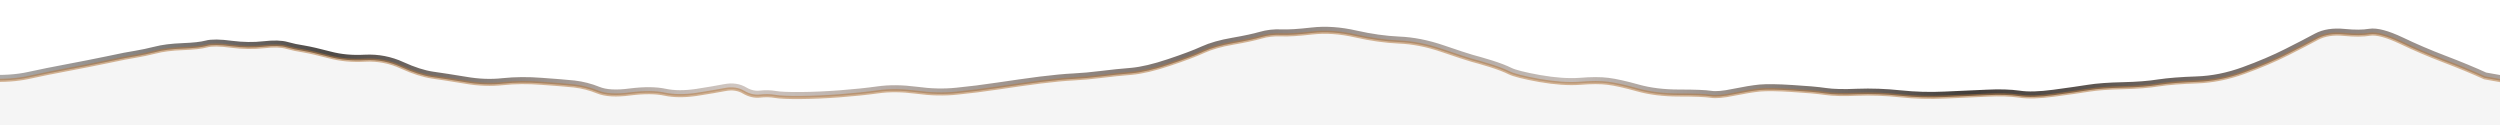
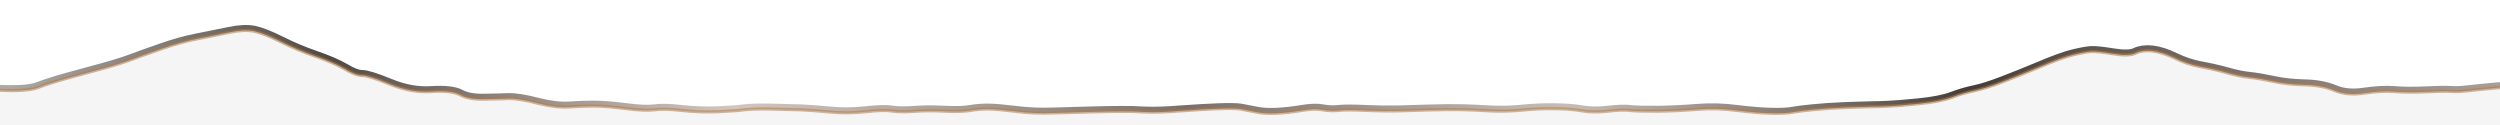
<svg xmlns="http://www.w3.org/2000/svg" viewBox="0 0 1600 80" preserveAspectRatio="none">
  <defs>
    <linearGradient id="char" x1="0" x2="1">
      <stop offset="0" stop-color="#302a26" stop-opacity=".4" />
      <stop offset=".13" stop-color="#211b17" stop-opacity=".8" />
      <stop offset=".29" stop-color="#614332" stop-opacity=".3" />
      <stop offset=".47" stop-color="#30221b" stop-opacity=".65" />
      <stop offset=".62" stop-color="#594234" stop-opacity=".35" />
      <stop offset=".78" stop-color="#211b17" stop-opacity=".85" />
      <stop offset="1" stop-color="#493327" stop-opacity=".45" />
    </linearGradient>
-     <path id="edge" d="M-8 51.3 Q7.3 52 18.6 49.5 Q30 47 42.9 44.6 Q55.7 42.2 68.8 39.5 Q81.8 36.7 87.3 35.9 Q92.7 35 99.6 33.3 Q106.4 31.5 117.0 31.1 Q127.5 30.7 132.3 29.4 Q137.1 28.1 148.1 29.6 Q159.1 31 168.8 29.9 Q178.4 28.8 183.4 30.3 Q188.3 31.7 194.3 32.6 Q200.2 33.6 210.8 36.4 Q221.4 39.2 233.7 38.5 Q245.9 37.9 256.9 43.0 Q267.9 48 276.5 49.3 Q285.1 50.5 297.8 52.6 Q310.5 54.8 322.1 53.5 Q333.6 52.3 346.5 53.3 Q359.4 54.2 367.3 55.0 Q375.1 55.9 382.5 58.9 Q389.9 61.9 403.4 60.1 Q417 58.4 425.6 60.3 Q434.3 62.1 445.9 60.4 Q457.4 58.6 464.1 57.3 Q470.9 56 475.9 59.0 Q481 62 486.3 61.5 Q491.5 60.9 496.1 61.7 Q500.7 62.5 512.5 62.4 Q524.2 62.3 537.5 61.3 Q550.8 60.3 561.7 58.8 Q572.6 57.2 586.4 59.0 Q600.2 60.9 612.5 59.6 Q624.8 58.4 638.8 56.3 Q652.8 54.2 665.8 52.5 Q678.8 50.9 687.0 50.5 Q695.3 50.1 704.8 48.9 Q714.4 47.7 724.3 46.9 Q734.2 46 748.5 41.2 Q762.9 36.4 770.3 33.0 Q777.7 29.6 789.3 27.6 Q800.8 25.6 807.0 23.8 Q813.2 22 819.9 22.3 Q826.6 22.6 839.7 21.1 Q852.7 19.6 867.5 23.0 Q882.2 26.3 895.3 26.9 Q908.4 27.4 922.8 32.3 Q937.1 37.2 941.7 38.5 Q946.3 39.7 953.8 42.0 Q961.4 44.4 965.8 46.6 Q970.2 48.8 985.2 51.5 Q1000.2 54.1 1011.2 53.3 Q1022.1 52.4 1029.1 53.3 Q1036.1 54.2 1047.9 57.5 Q1059.7 60.8 1074.7 60.8 Q1089.6 60.8 1094.8 61.6 Q1099.9 62.4 1109.8 60.3 Q1119.6 58.3 1126.3 57.6 Q1133.1 57 1146.9 57.9 Q1160.7 58.7 1168.2 59.8 Q1175.6 60.9 1188.8 60.3 Q1202 59.8 1216.2 61.3 Q1230.3 62.8 1244.8 62.1 Q1259.4 61.5 1271.6 60.9 Q1283.8 60.3 1292.2 61.5 Q1300.5 62.8 1314.6 60.9 Q1328.7 59 1336.9 57.7 Q1345.1 56.4 1358.7 56.1 Q1372.3 55.8 1381.7 54.3 Q1391.1 52.9 1406.0 52.4 Q1421 51.9 1436.4 46.3 Q1451.8 40.7 1464.1 34.5 Q1476.4 28.3 1483.2 24.6 Q1490 21 1500.2 22.0 Q1510.3 23 1516.7 21.9 Q1523 20.9 1536.2 27.1 Q1549.3 33.4 1564.0 39.0 Q1578.7 44.6 1590.1 49.8 L1625 56 V85 H-8 Z" />
+     <path id="edge" d="M-8 57.3 Q15.8 59.2 24.4 56.0 Q32.9 52.8 43.6 49.9 Q54.4 47 66.3 43.7 Q78.2 40.4 85.5 37.6 Q92.7 34.9 104.3 30.9 Q115.8 26.9 126.1 24.9 Q136.4 22.9 146.4 20.8 Q156.3 18.7 162.7 20.0 Q169 21.4 179.5 26.6 Q190 31.9 201.8 36.0 Q213.5 40 220.6 44.1 Q227.6 48.3 231.8 48.3 Q235.9 48.3 249.6 53.9 Q263.3 59.5 276.2 58.6 Q289.1 57.8 294.5 60.7 Q299.8 63.6 309.1 63.5 Q318.3 63.4 325.1 63.1 Q331.9 62.9 343.8 66.0 Q355.7 69 364.0 68.5 Q372.3 67.9 380.1 67.9 Q387.9 67.9 400.4 69.5 Q412.9 71.1 418.8 70.3 Q424.6 69.4 436.3 70.7 Q448 72 459.4 71.5 Q470.9 71 476.1 70.3 Q481.3 69.6 493.2 69.8 Q505.1 70.1 512.5 70.3 Q519.8 70.6 531.1 71.7 Q542.4 72.8 554.2 71.5 Q566 70.2 571.0 71.1 Q576.1 71.9 585.0 71.3 Q594 70.6 604.7 71.2 Q615.4 71.7 621.1 70.7 Q626.9 69.7 632.8 69.8 Q638.8 69.9 650.1 71.3 Q661.5 72.8 674.6 72.3 Q687.7 71.9 699.3 71.6 Q710.9 71.3 717.5 71.3 Q724 71.2 732.6 71.7 Q741.3 72.1 755.3 71.0 Q769.2 70 779.5 69.6 Q789.7 69.2 793.9 69.8 Q798 70.5 803.8 71.7 Q809.6 72.9 817.2 72.5 Q824.8 72.1 833.2 70.7 Q841.6 69.3 846.5 70.3 Q851.5 71.2 856.7 70.7 Q861.9 70.1 874.2 70.7 Q886.5 71.2 894.0 71.0 Q901.6 70.8 914.5 70.4 Q927.4 70 935.6 70.2 Q943.8 70.4 953.8 71.0 Q963.7 71.5 974.2 70.5 Q984.6 69.4 995.2 69.6 Q1005.7 69.7 1012.7 71.0 Q1019.7 72.2 1029.0 71.2 Q1038.3 70.1 1043.2 70.7 Q1048.1 71.3 1060.9 71.2 Q1073.8 71 1086.3 70.0 Q1098.8 69 1111.7 70.7 Q1124.6 72.3 1134.0 72.5 Q1143.4 72.7 1147.6 71.8 Q1151.8 71 1160.5 70.2 Q1169.2 69.3 1181.6 68.8 Q1194 68.4 1198.1 68.3 Q1202.2 68.3 1208.3 68.0 Q1214.3 67.8 1228.2 66.4 Q1242 65 1249.5 62.2 Q1256.9 59.4 1263.9 58.0 Q1270.9 56.5 1281.3 52.5 Q1291.6 48.6 1305.5 42.8 Q1319.4 36.9 1326.8 35.1 Q1334.2 33.3 1338.3 33.0 Q1342.5 32.8 1352.7 34.5 Q1362.8 36.1 1366.9 34.0 Q1371 32 1377.3 32.6 Q1383.7 33.3 1391.8 37.2 Q1399.8 41.1 1408.2 42.7 Q1416.6 44.2 1425.0 46.5 Q1433.4 48.9 1439.4 49.5 Q1445.4 50.1 1454.4 52.0 Q1463.4 54 1474.7 54.3 Q1486 54.5 1494.1 57.9 Q1502.2 61.3 1513.2 59.6 Q1524.2 58 1532.2 58.6 Q1540.2 59.3 1552.1 58.8 Q1564 58.2 1568.3 58.5 Q1572.6 58.9 1579.5 58.1 Q1586.4 57.3 1597.3 56.3 Q1608.1 55.2 1613.4 58.8 L1625 56 V85 H-8 Z" />
  </defs>
  <use href="#edge" fill="#f5f5f5" stroke="url(#char)" stroke-width="7" stroke-linejoin="round" />
  <use href="#edge" fill="#f5f5f5" stroke="#b47a43" stroke-opacity=".55" stroke-width="2" stroke-linejoin="round" />
</svg>
